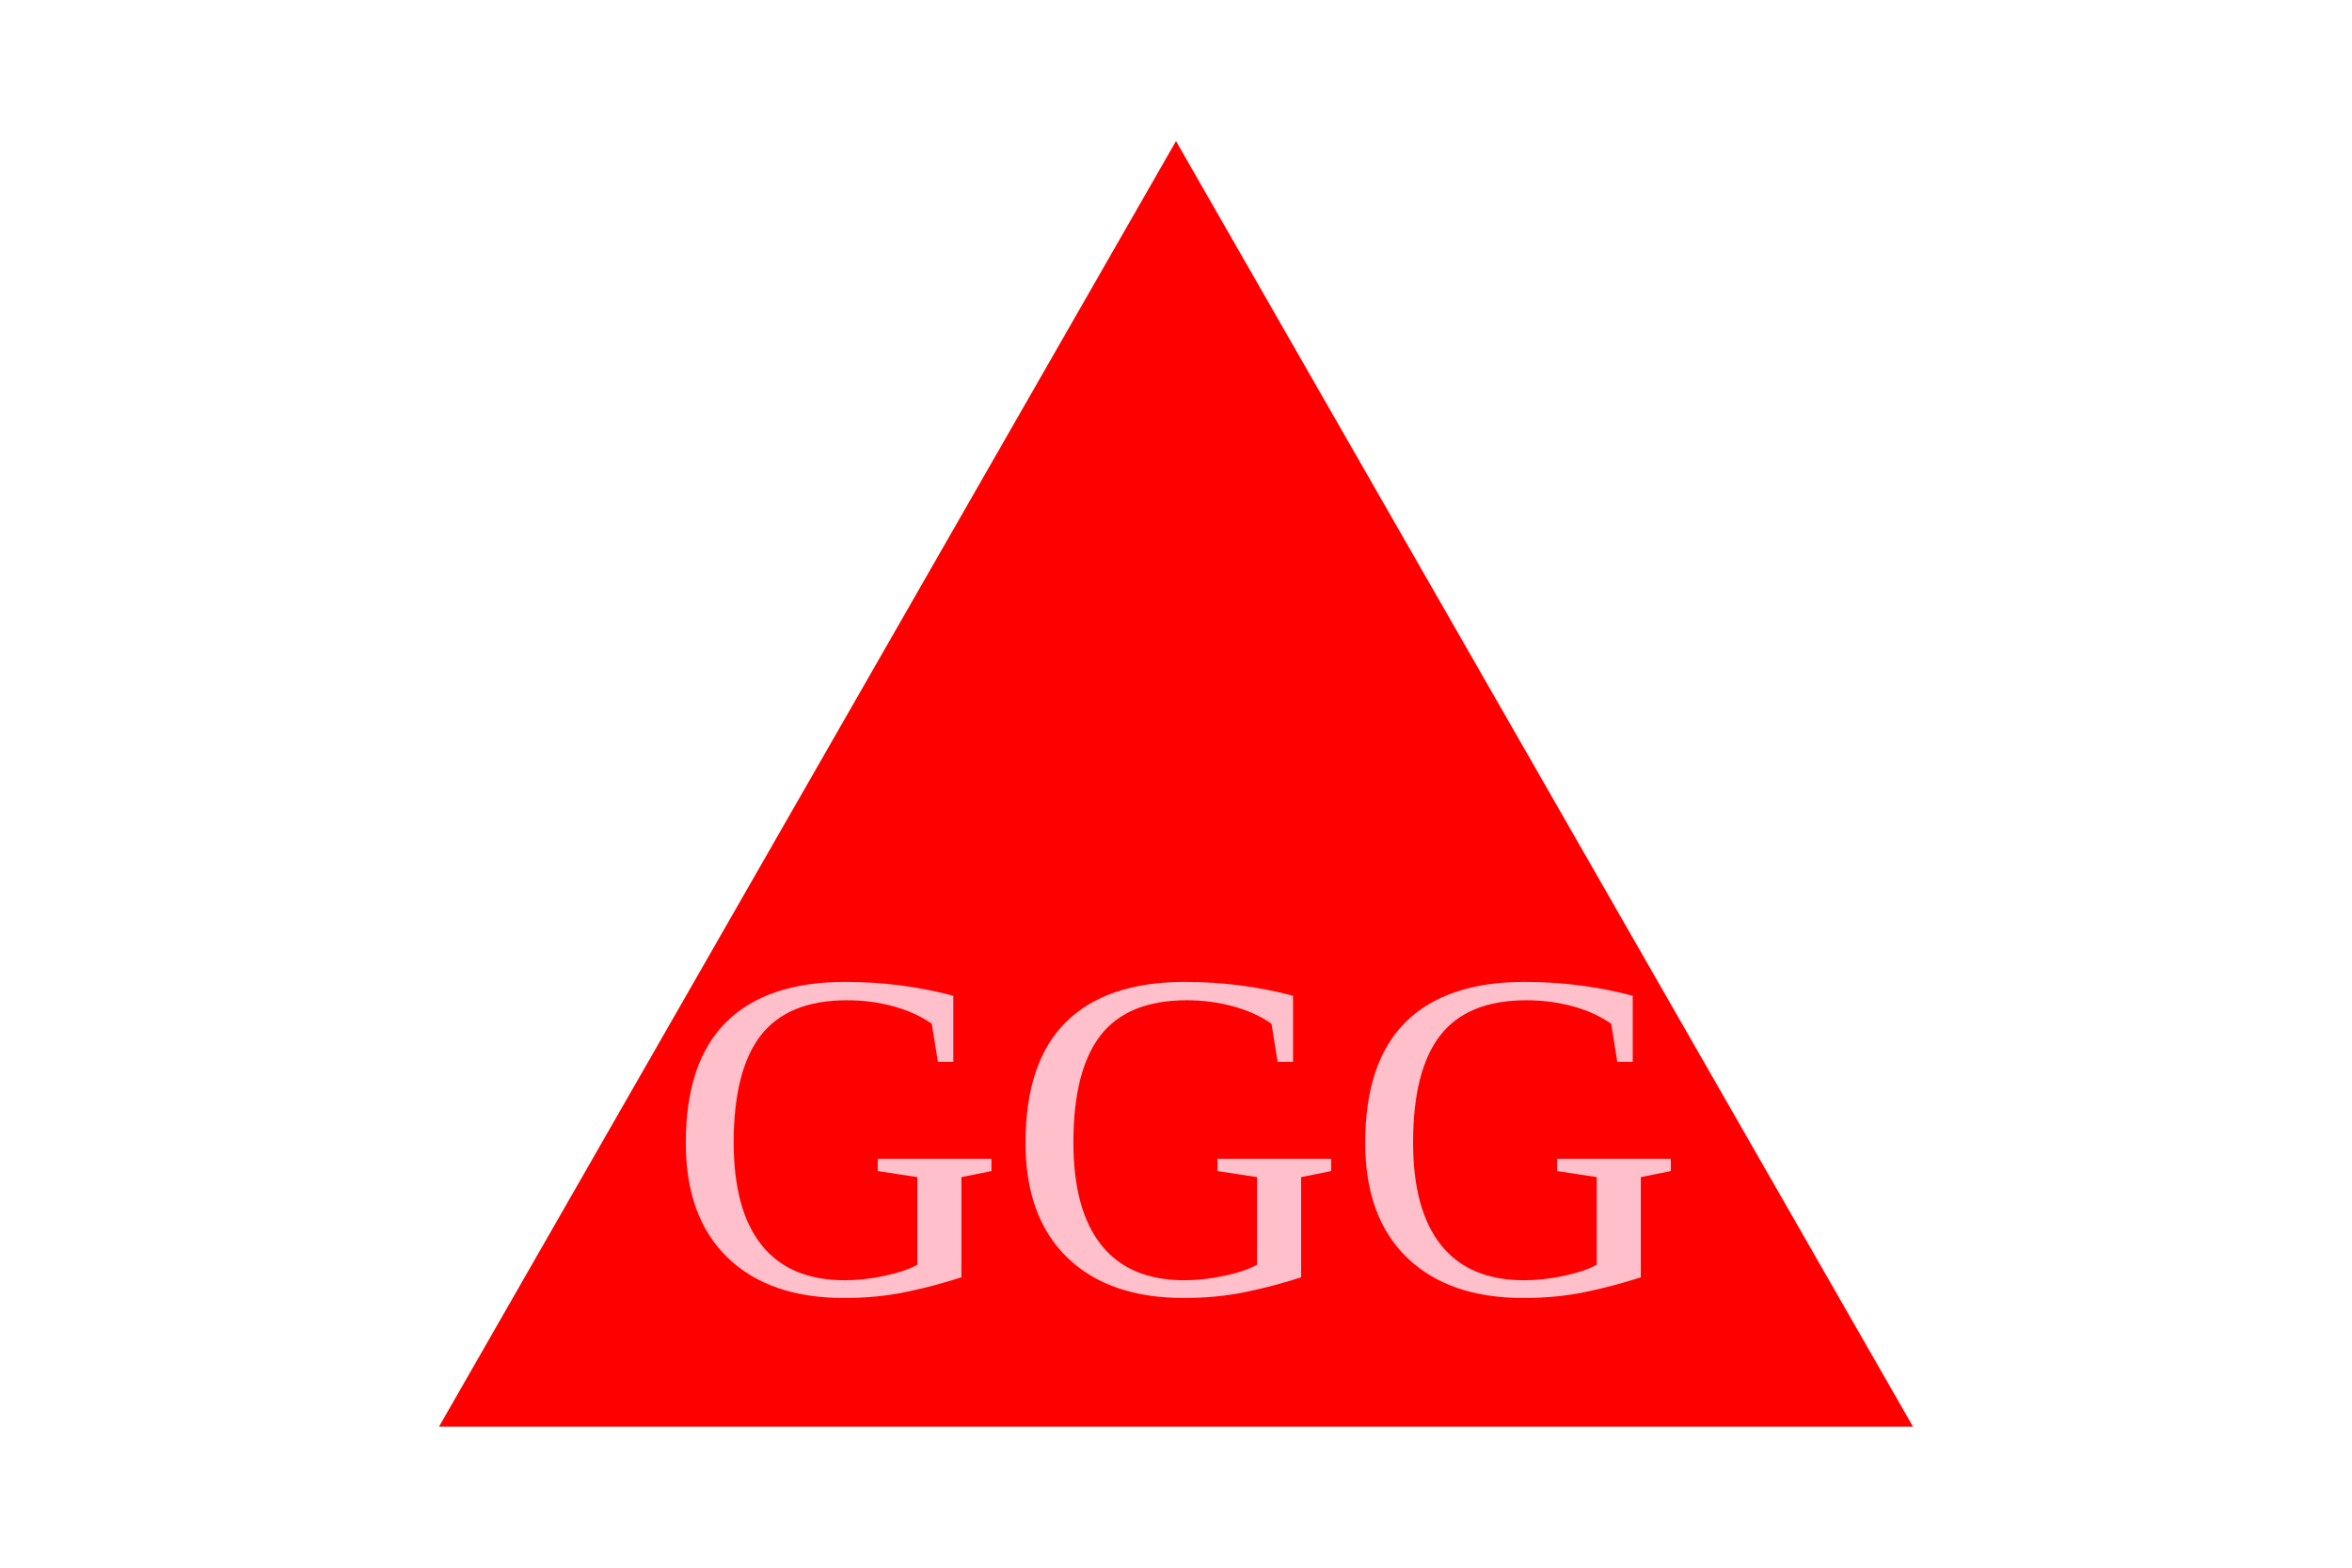
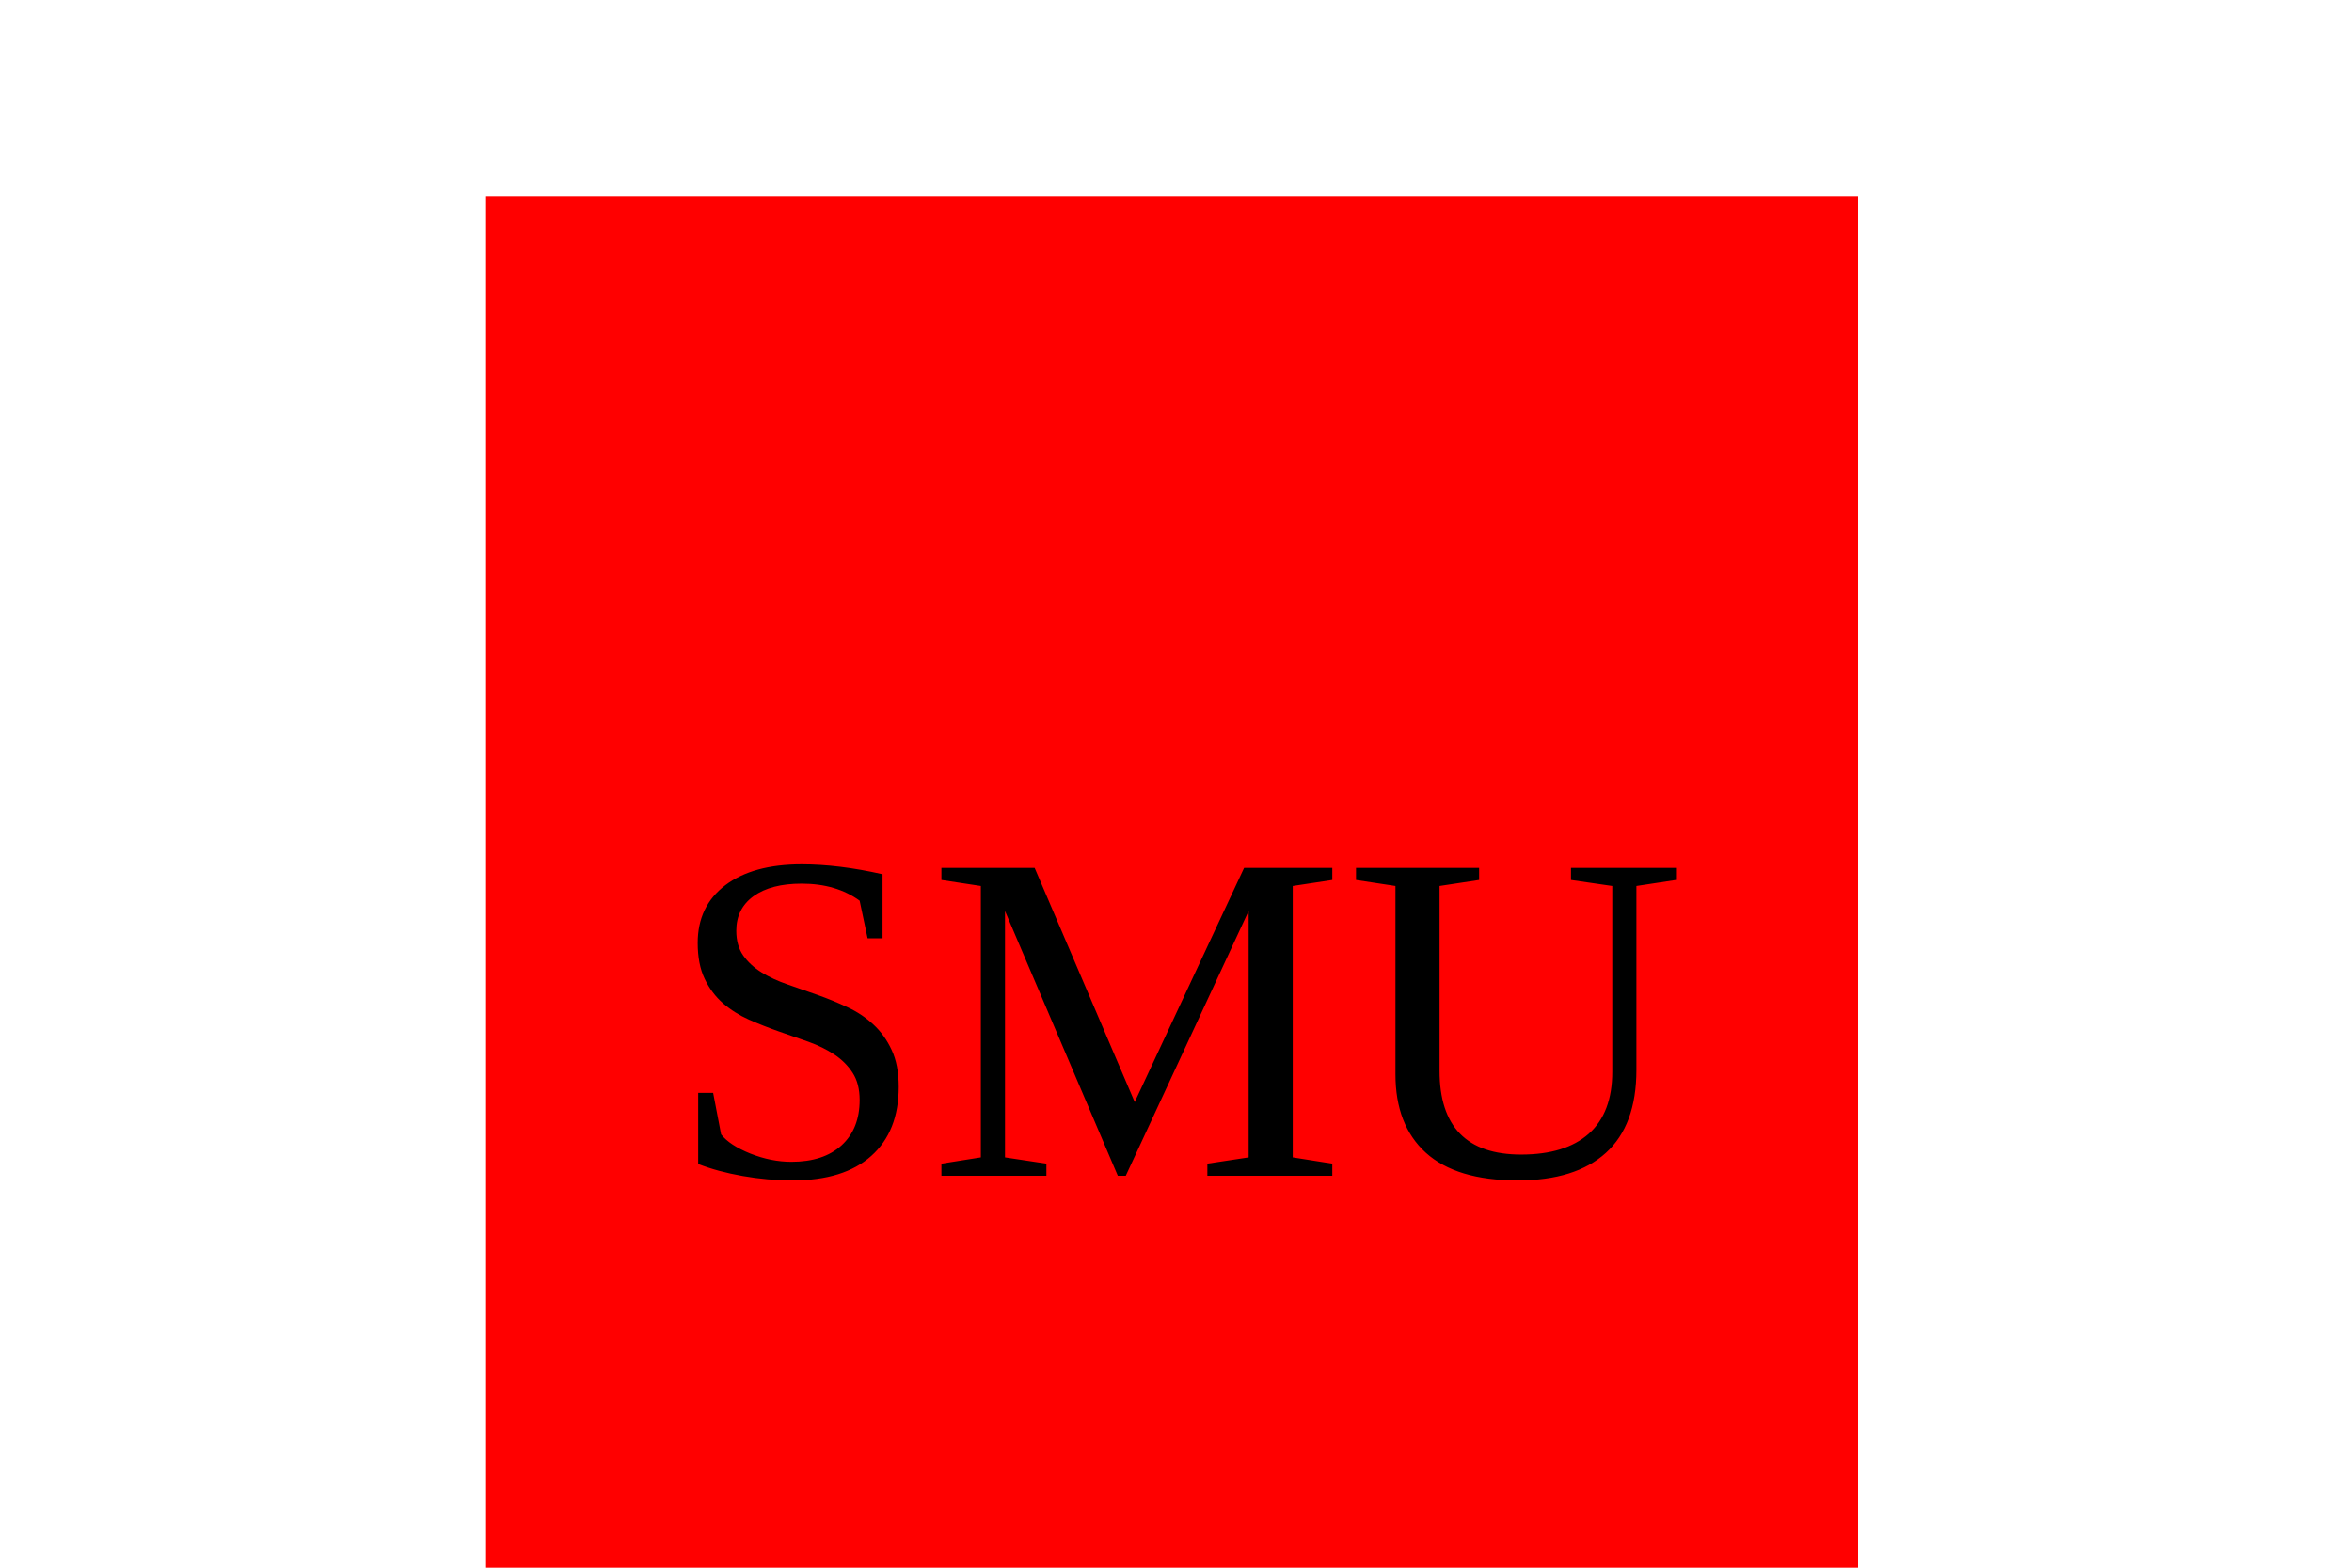
<svg xmlns="http://www.w3.org/2000/svg" version="1.1" width="300" height="200">
-   <polygon points="150, 18 244, 182 56, 182" fill="red" />
-   <text x="150" y="165" font-size="60" text-anchor="middle" fill="pink">GGG</text>
+   <rect x="62" y="25" width="175" height="175" fill="red" />
+   <text x="150" y="150" font-size="60" text-anchor="middle" fill="#000">SMU</text>
</svg>
